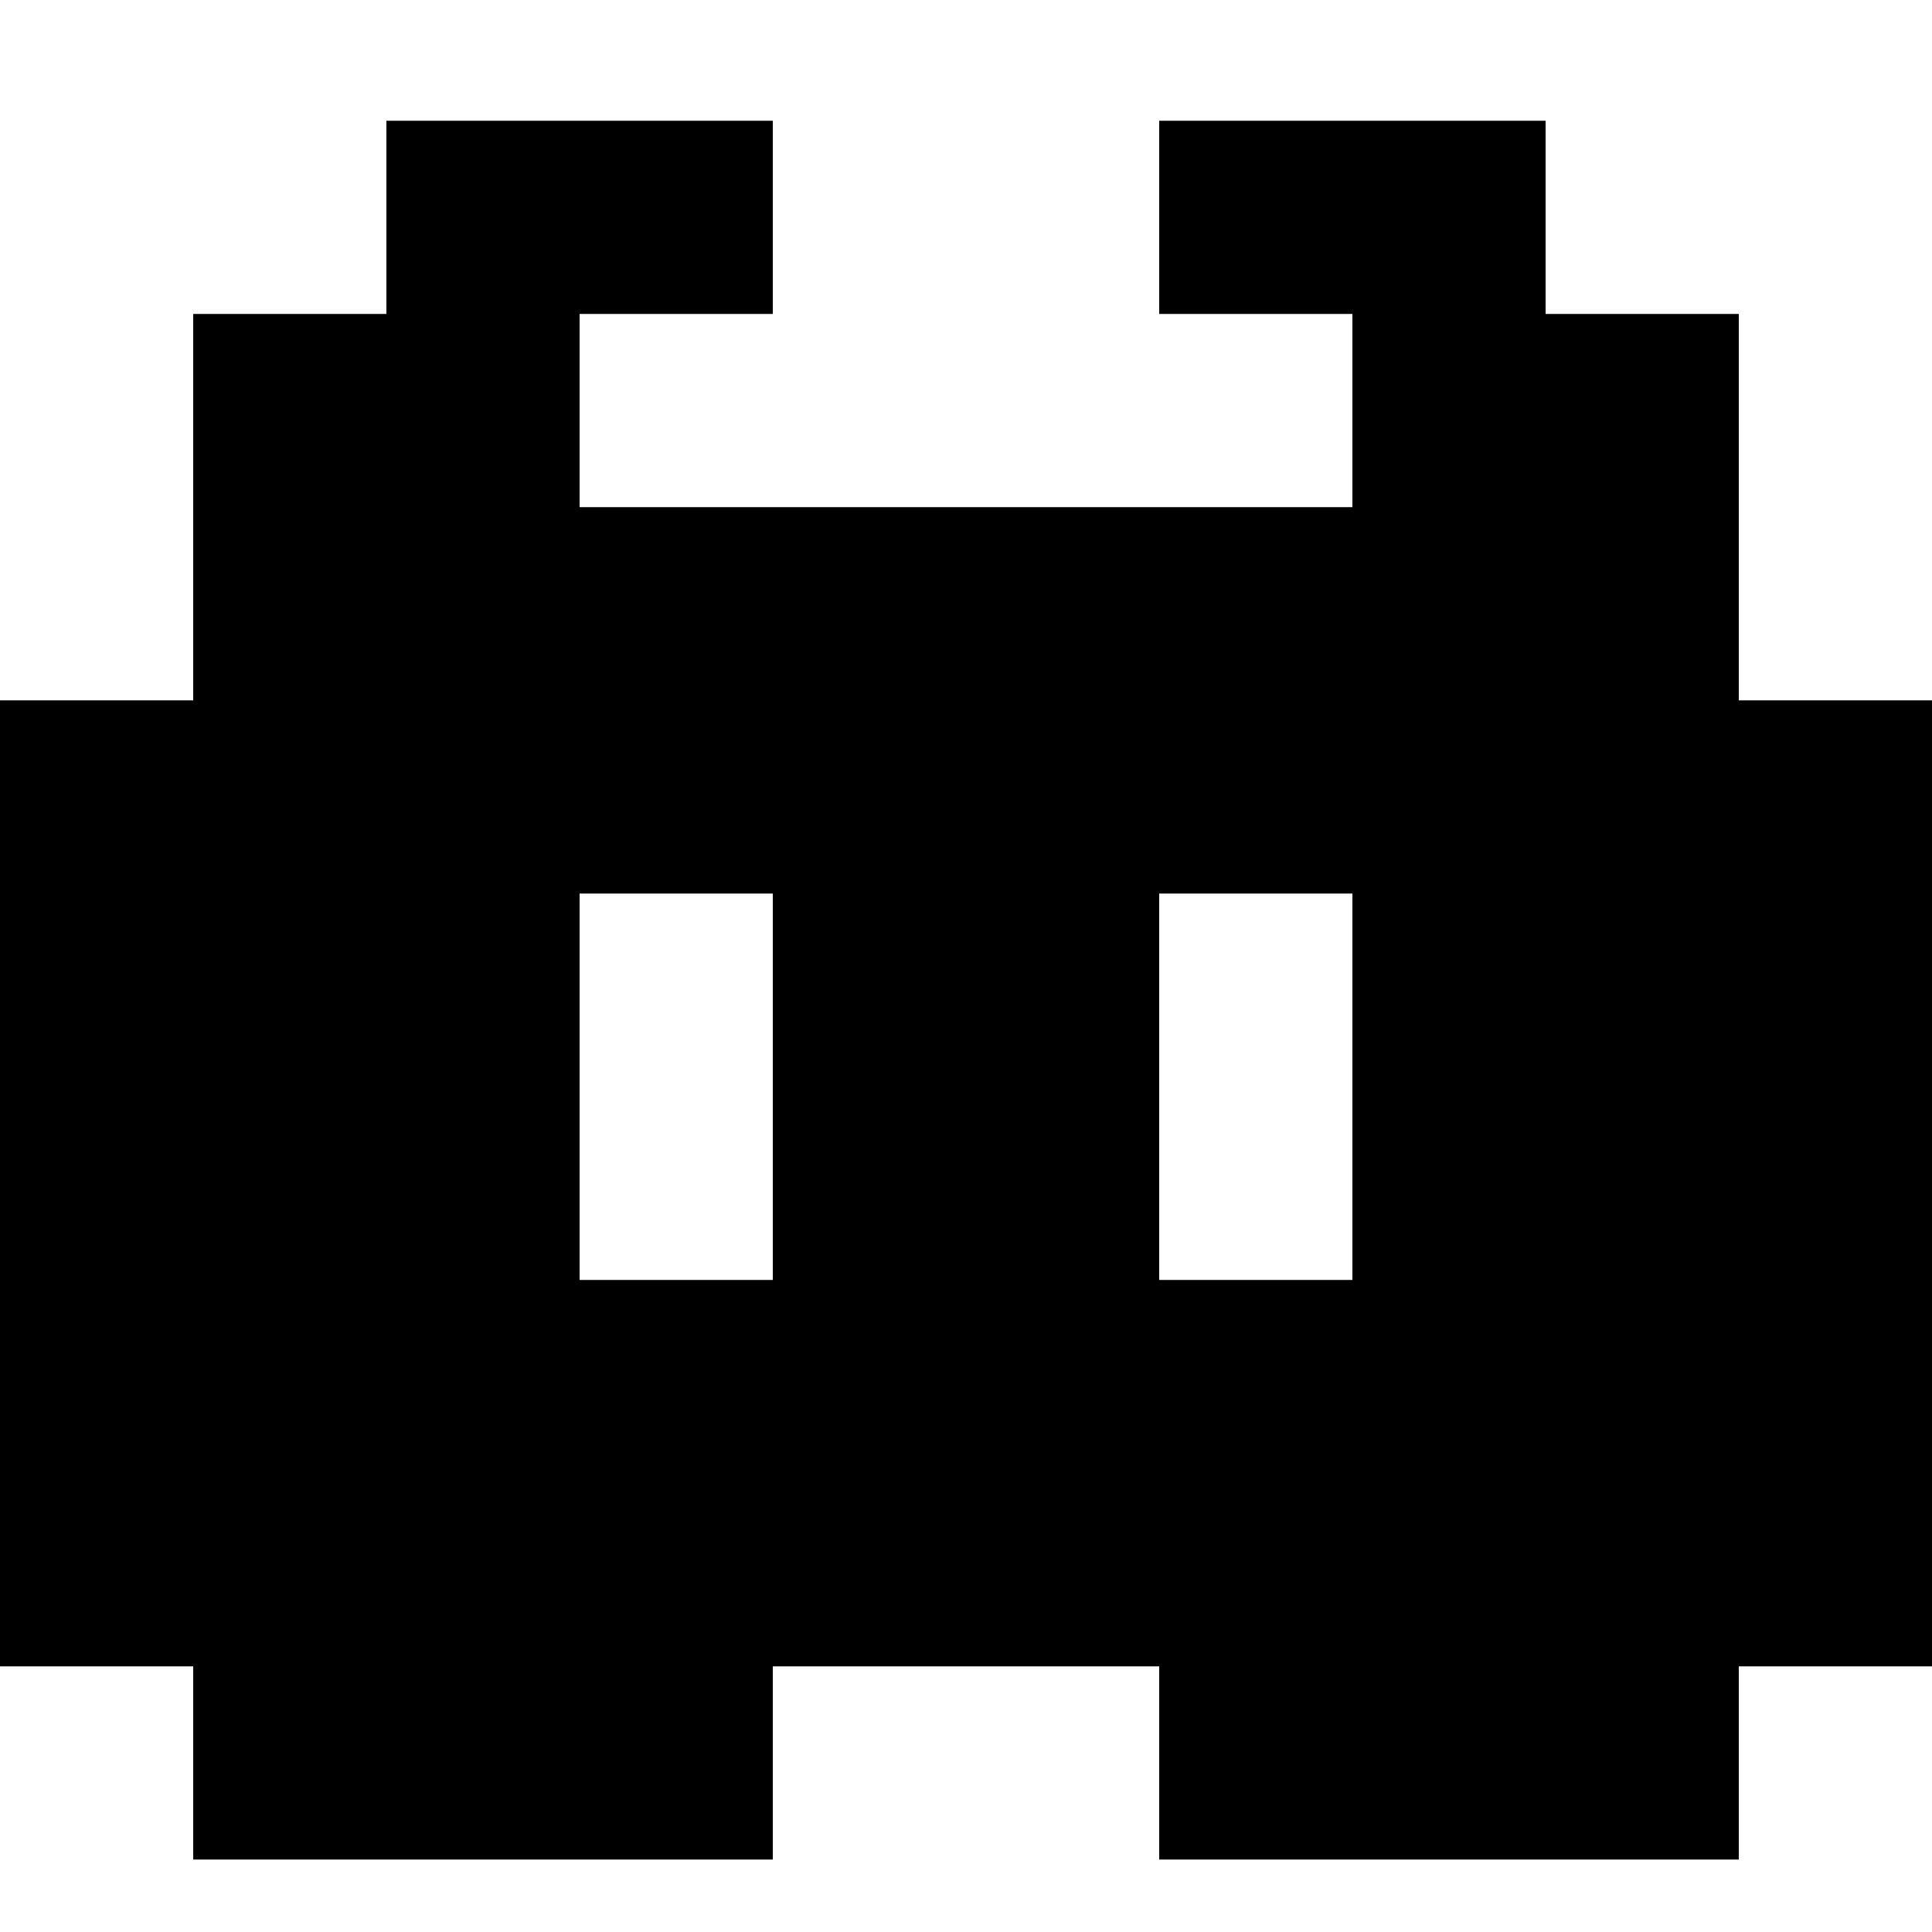
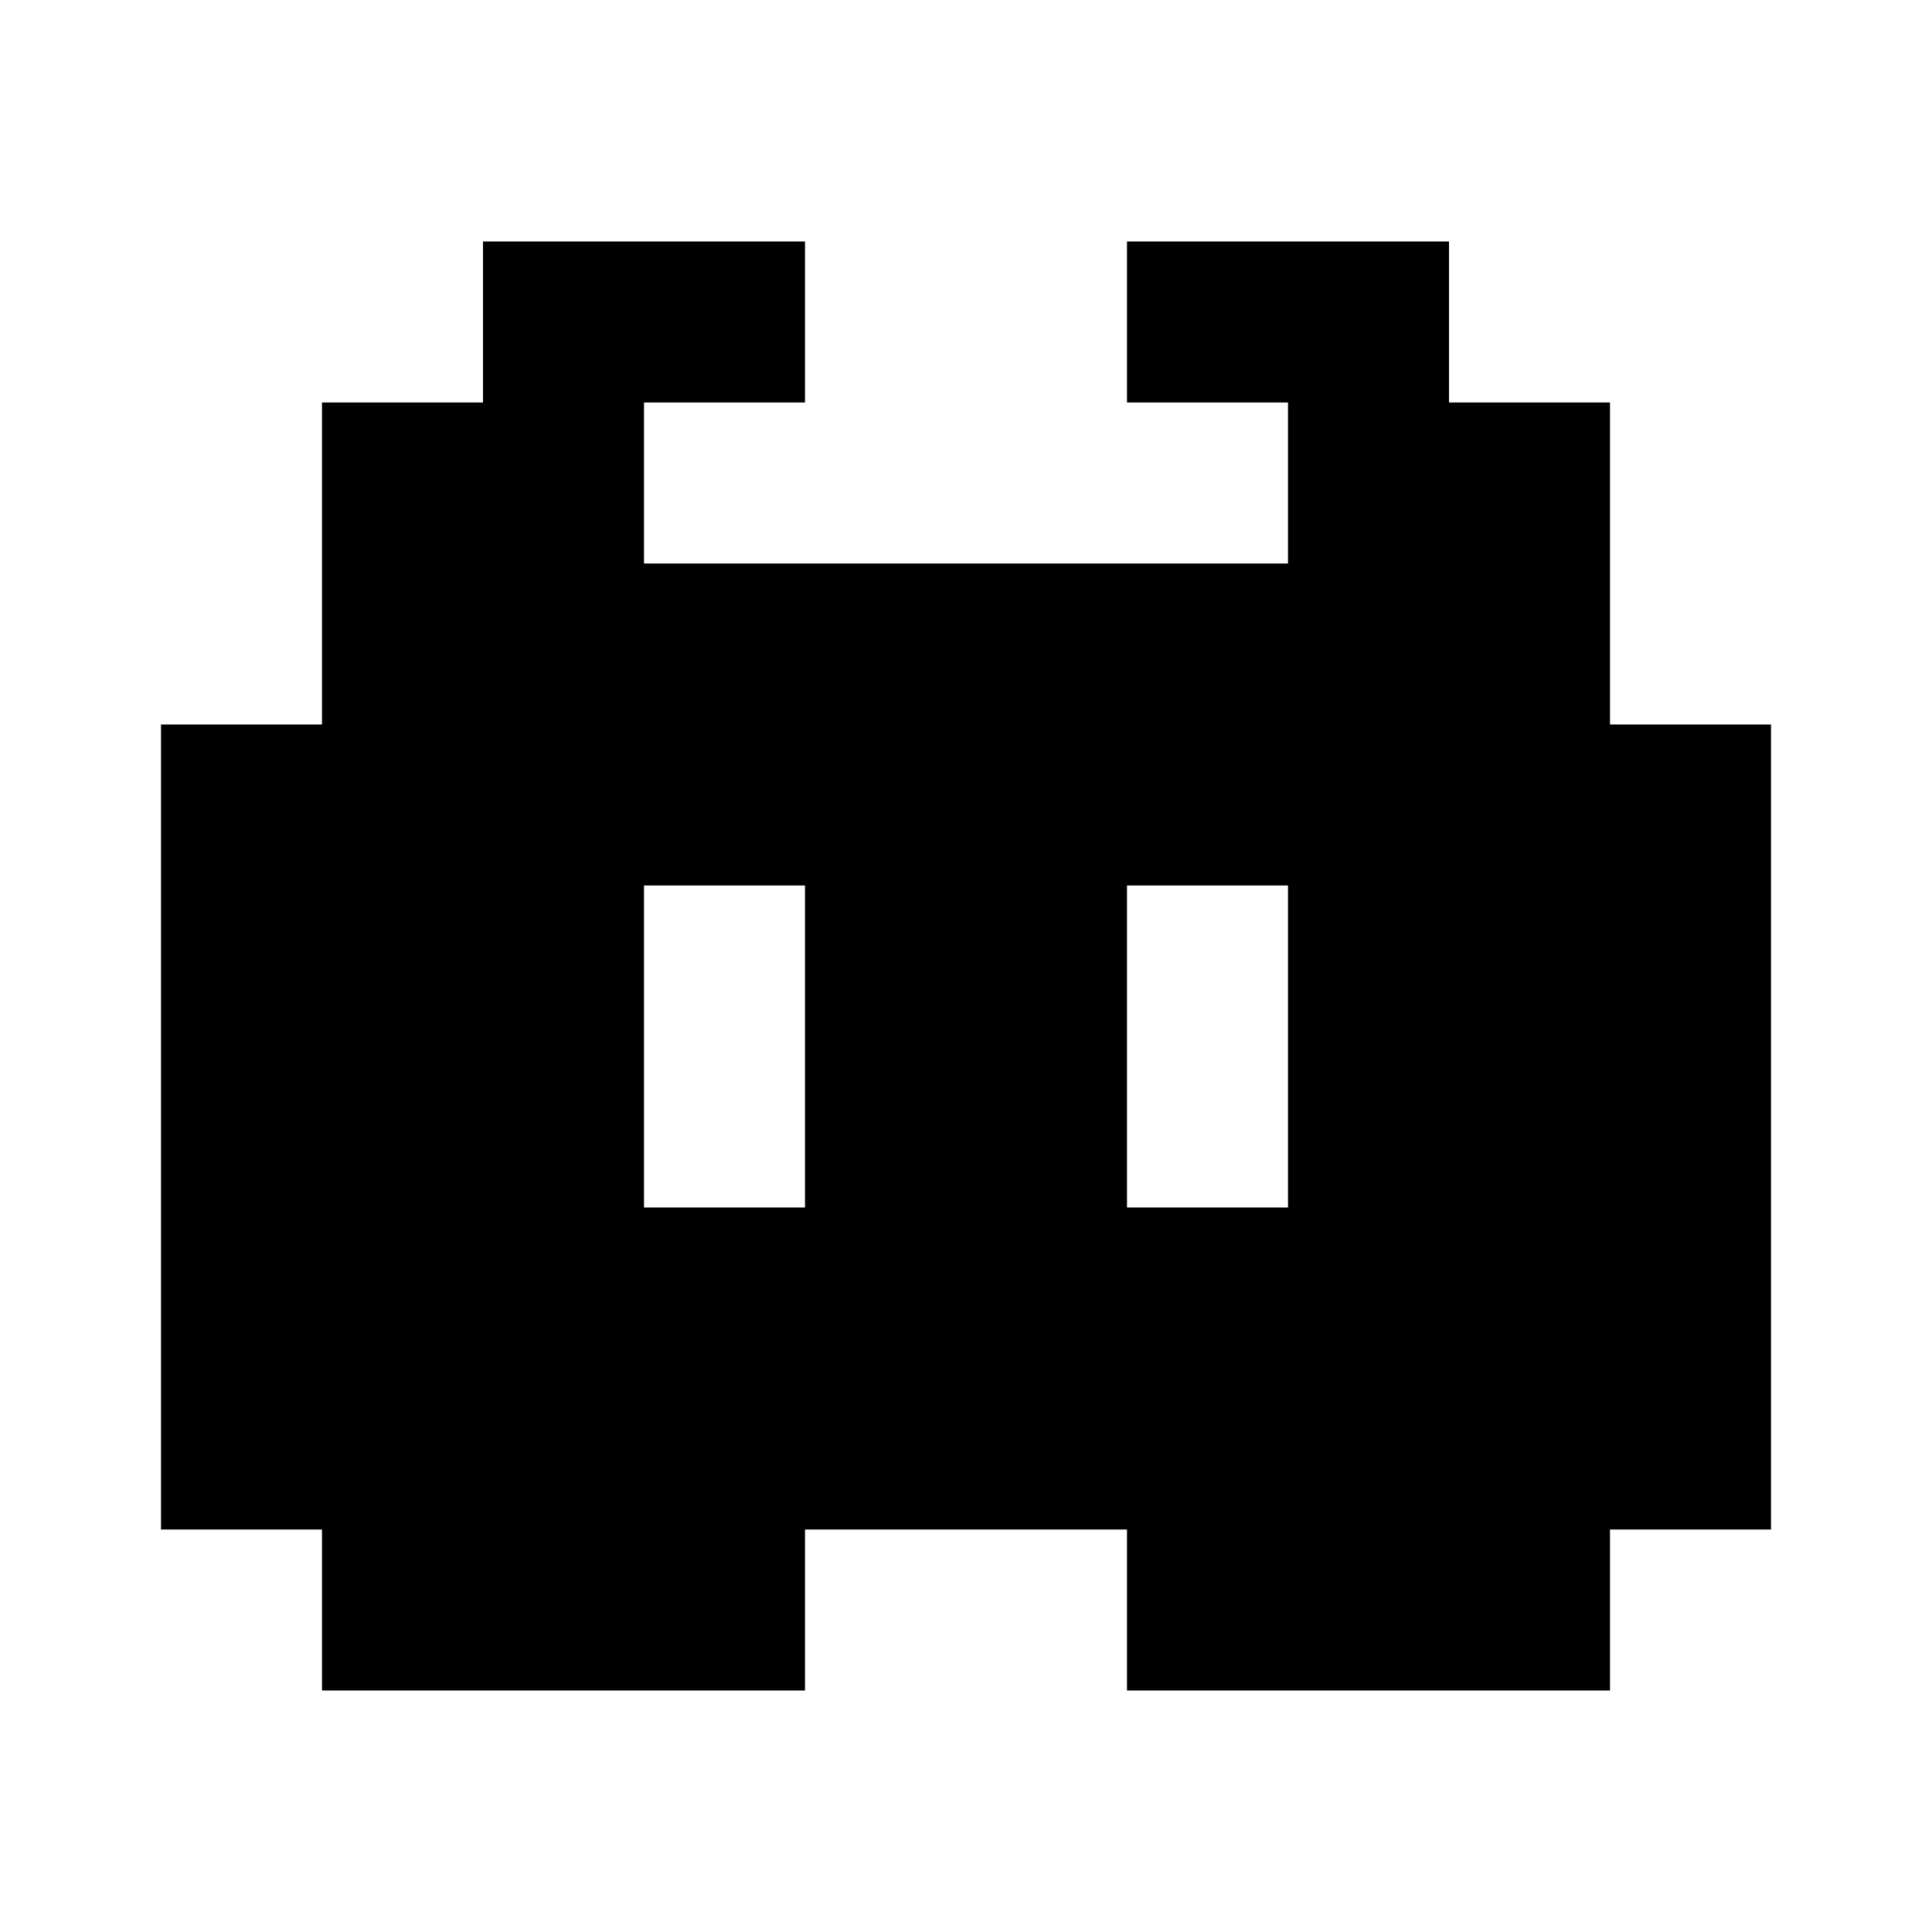
- <svg xmlns="http://www.w3.org/2000/svg" width="16" height="16">
-   <path fill="currentColor" transform="translate(0,1) scale(0.8)" d="M18 6V2H16V0H12V2H14V4H6V2H8V0H4V2H2V6H0V16H2V18H8V16H12V18H18V16H20V6H18ZM6 12V8H8V12H6ZM14 12H12V8H14V12Z" />
+ <svg xmlns="http://www.w3.org/2000/svg" width="16" height="16" viewBox="-2 -1 24 20">
+   <path fill="currentColor" d="M18 6V2H16V0H12V2H14V4H6V2H8V0H4V2H2V6H0V16H2V18H8V16H12V18H18V16H20V6H18ZM6 12V8H8V12H6ZM14 12H12V8H14V12Z" />
</svg>
